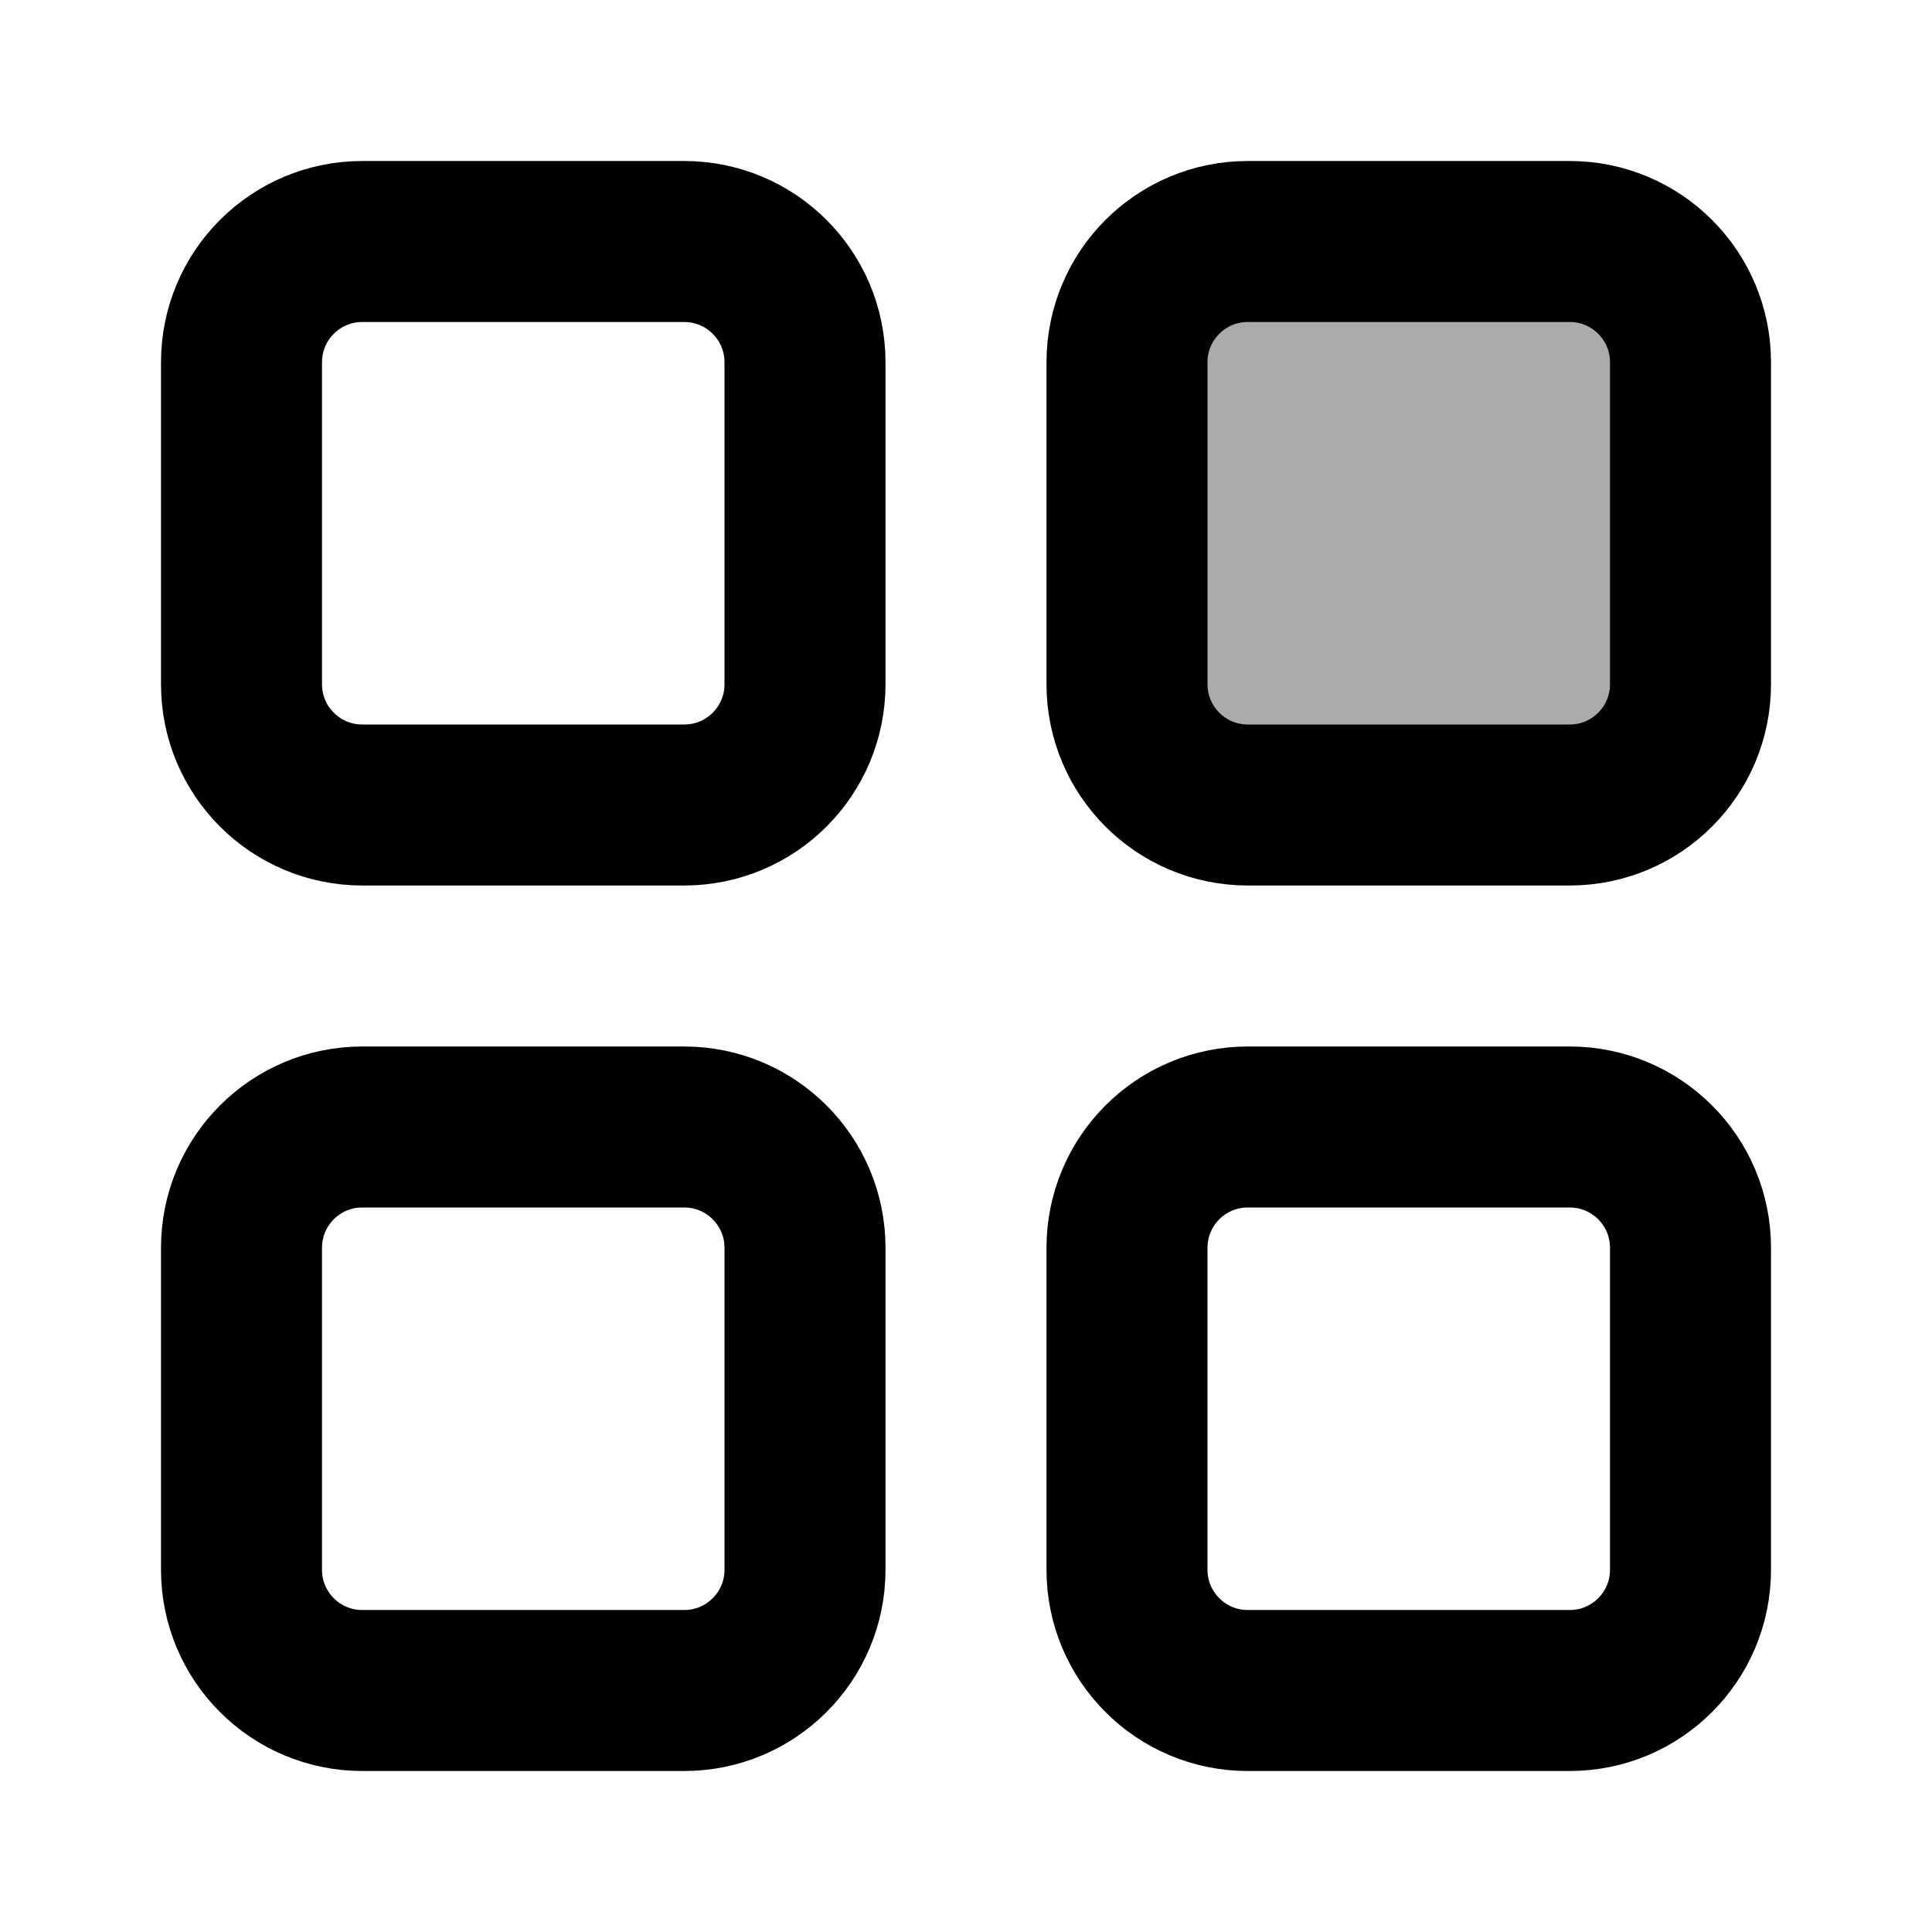
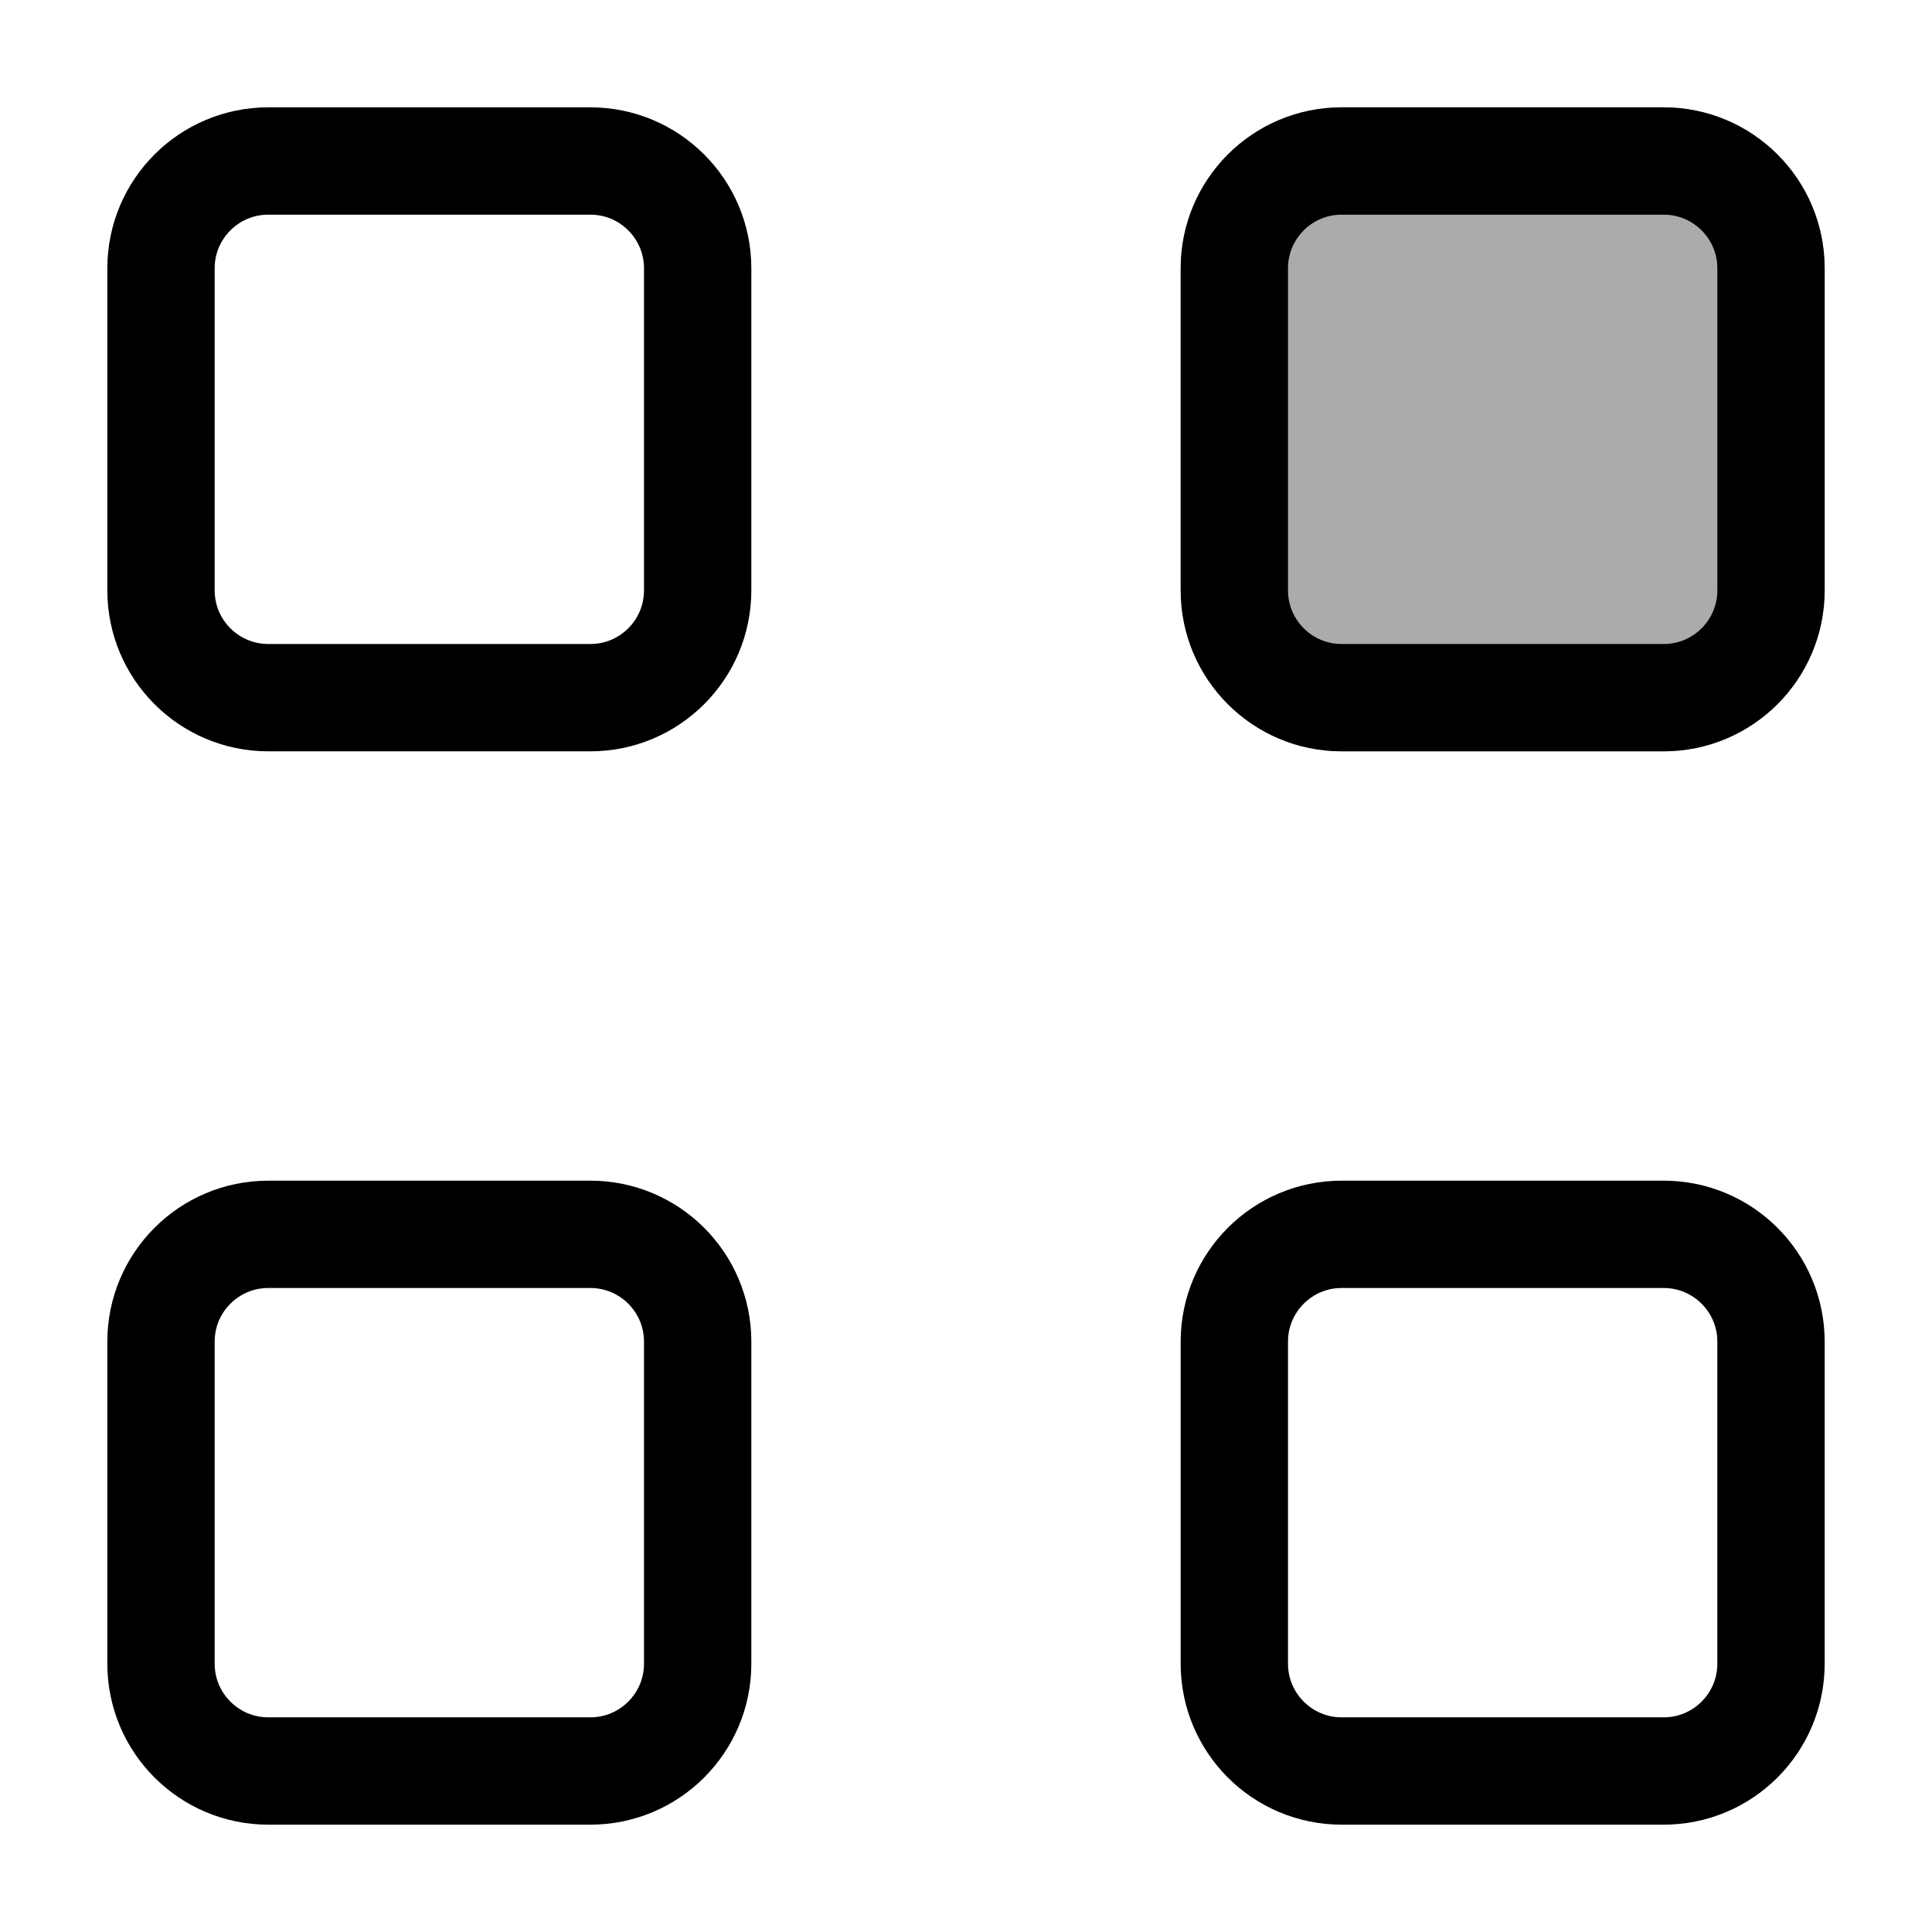
- <svg xmlns="http://www.w3.org/2000/svg" width="24" height="24" viewBox="0 0 24 24" fill="none" stroke="#000000" stroke-width="2" stroke-linecap="round" stroke-linejoin="round">
-   <rect x="3" y="3" width="7" height="7" rx="1.5" />
-   <rect x="3" y="14" width="7" height="7" rx="1.5" />
-   <rect x="14" y="14" width="7" height="7" rx="1.5" />
-   <rect x="14" y="3" width="7" height="7" rx="1.5" fill="#000000" fill-opacity=".33" stroke="none" />
-   <rect x="14" y="3" width="7" height="7" rx="1.5" />
+ <svg xmlns="http://www.w3.org/2000/svg" width="18" height="18" viewBox="0 0 18 18" fill="none" stroke="#000000" stroke-width="1" stroke-linecap="round" stroke-linejoin="round">
+   <rect x="1.5" y="1.5" width="5" height="5" rx="1" />
+   <rect x="1.5" y="11.5" width="5" height="5" rx="1" />
+   <rect x="11.5" y="11.5" width="5" height="5" rx="1" />
+   <rect x="11" y="1" width="6" height="6" rx="1.5" fill="#000000" fill-opacity=".33" stroke="none" />
+   <rect x="11.5" y="1.5" width="5" height="5" rx="1" />
</svg>
